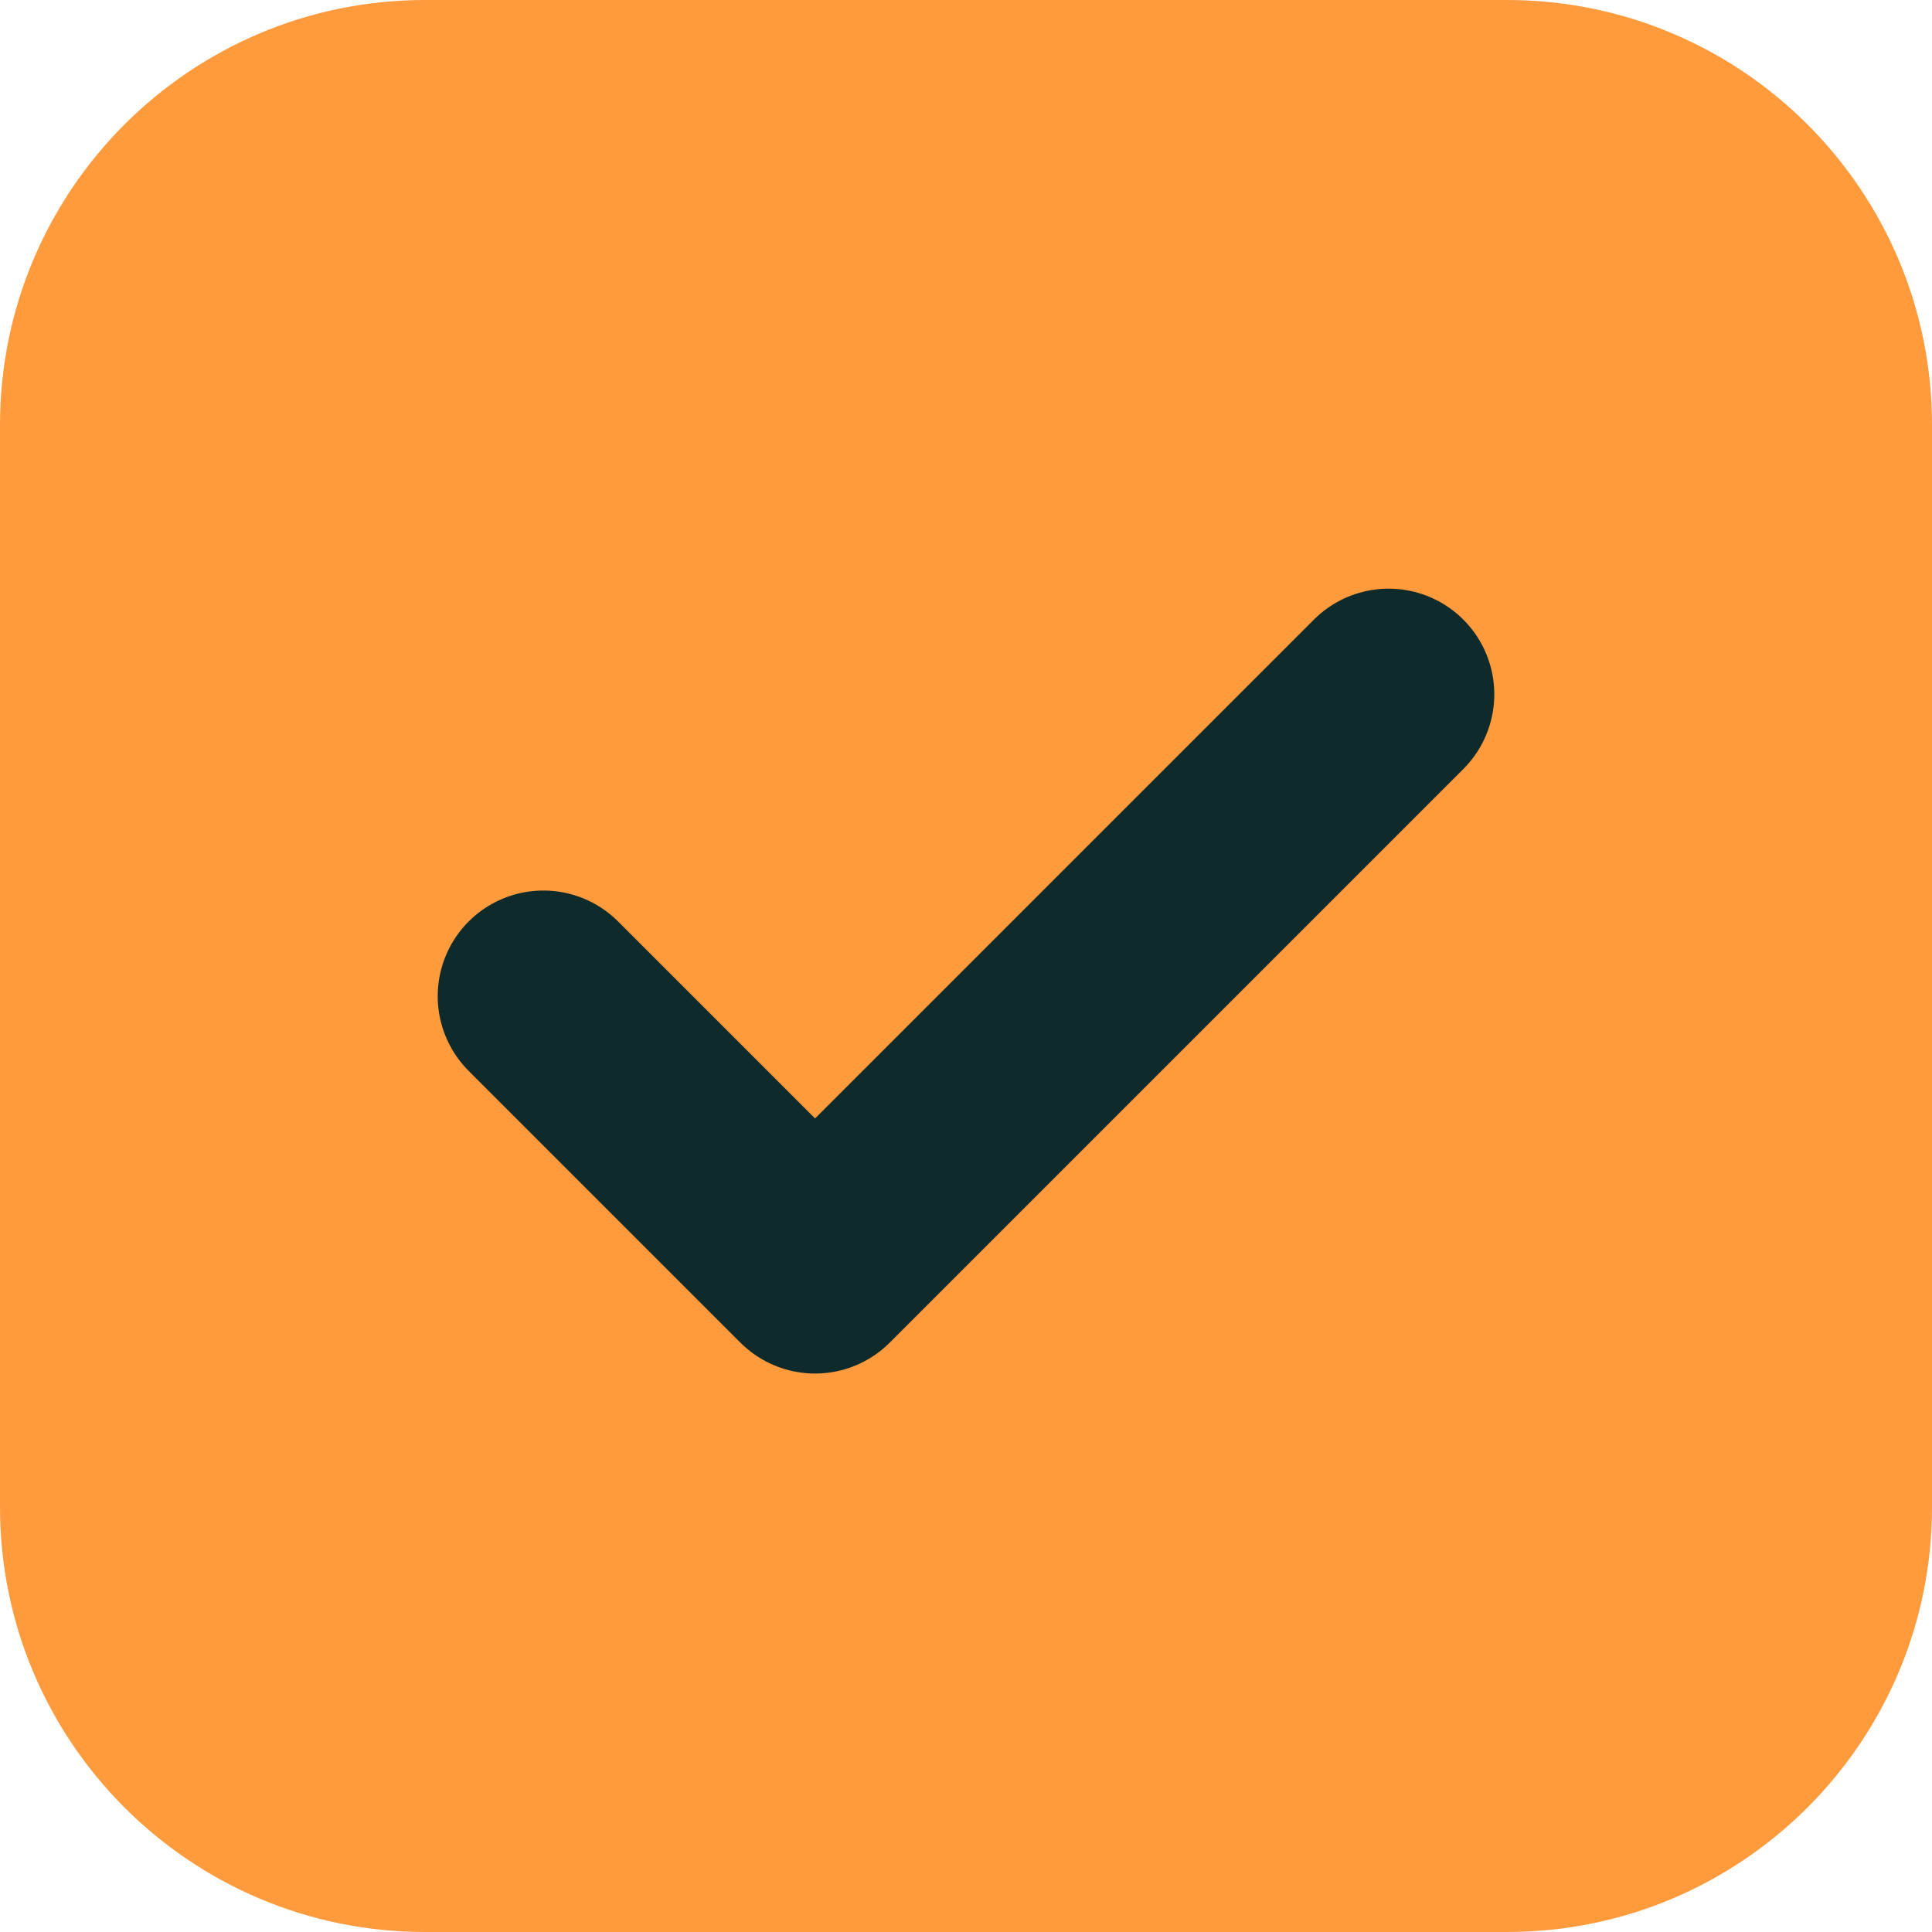
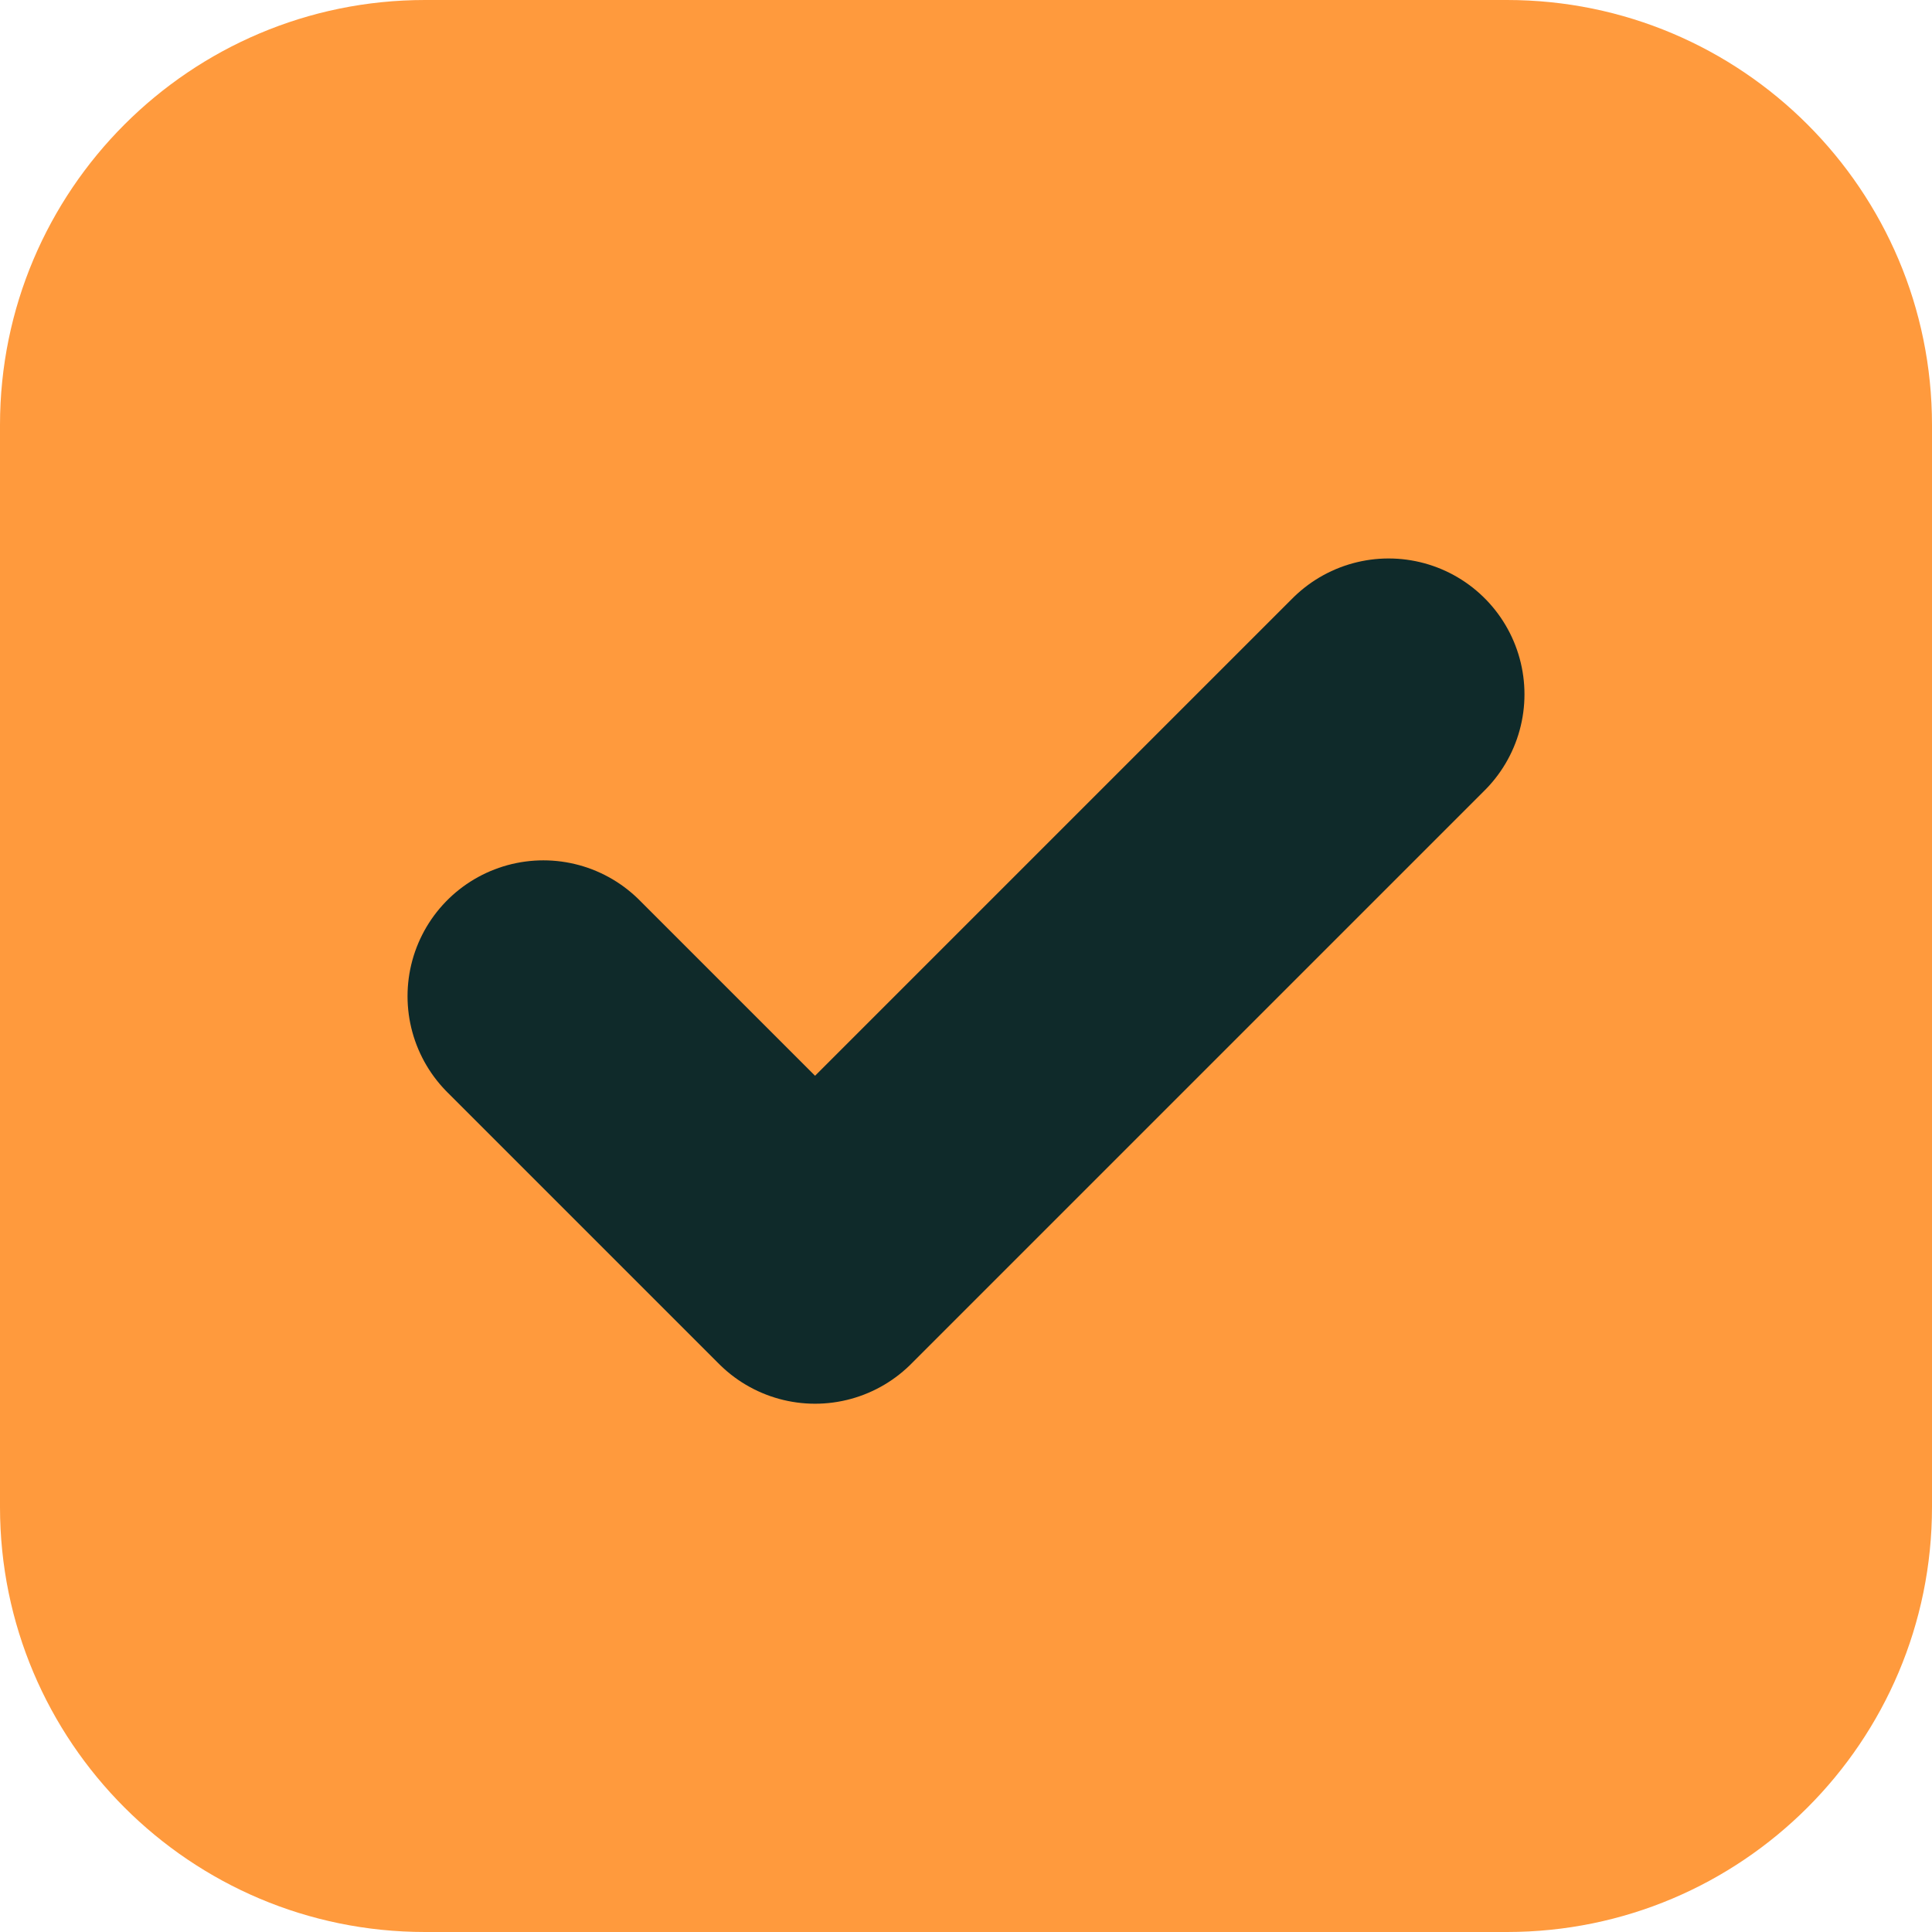
<svg xmlns="http://www.w3.org/2000/svg" width="512" height="512" viewBox="0 0 512 512">
  <rect width="512" height="512" rx="112.64" fill="#FF9A3D" />
-   <path d="M5 12.5l4.5 4.5L19 7.5" transform="translate(64 64) scale(16)" fill="none" stroke="#0F2A2A" stroke-width="3.5" stroke-linecap="round" stroke-linejoin="round" />
+   <path d="M5 12.5l4.5 4.5L19 7.5" transform="translate(64 64) scale(16)" fill="none" stroke="#0F2A2A" stroke-width="4.5" stroke-linecap="round" stroke-linejoin="round" />
</svg>
